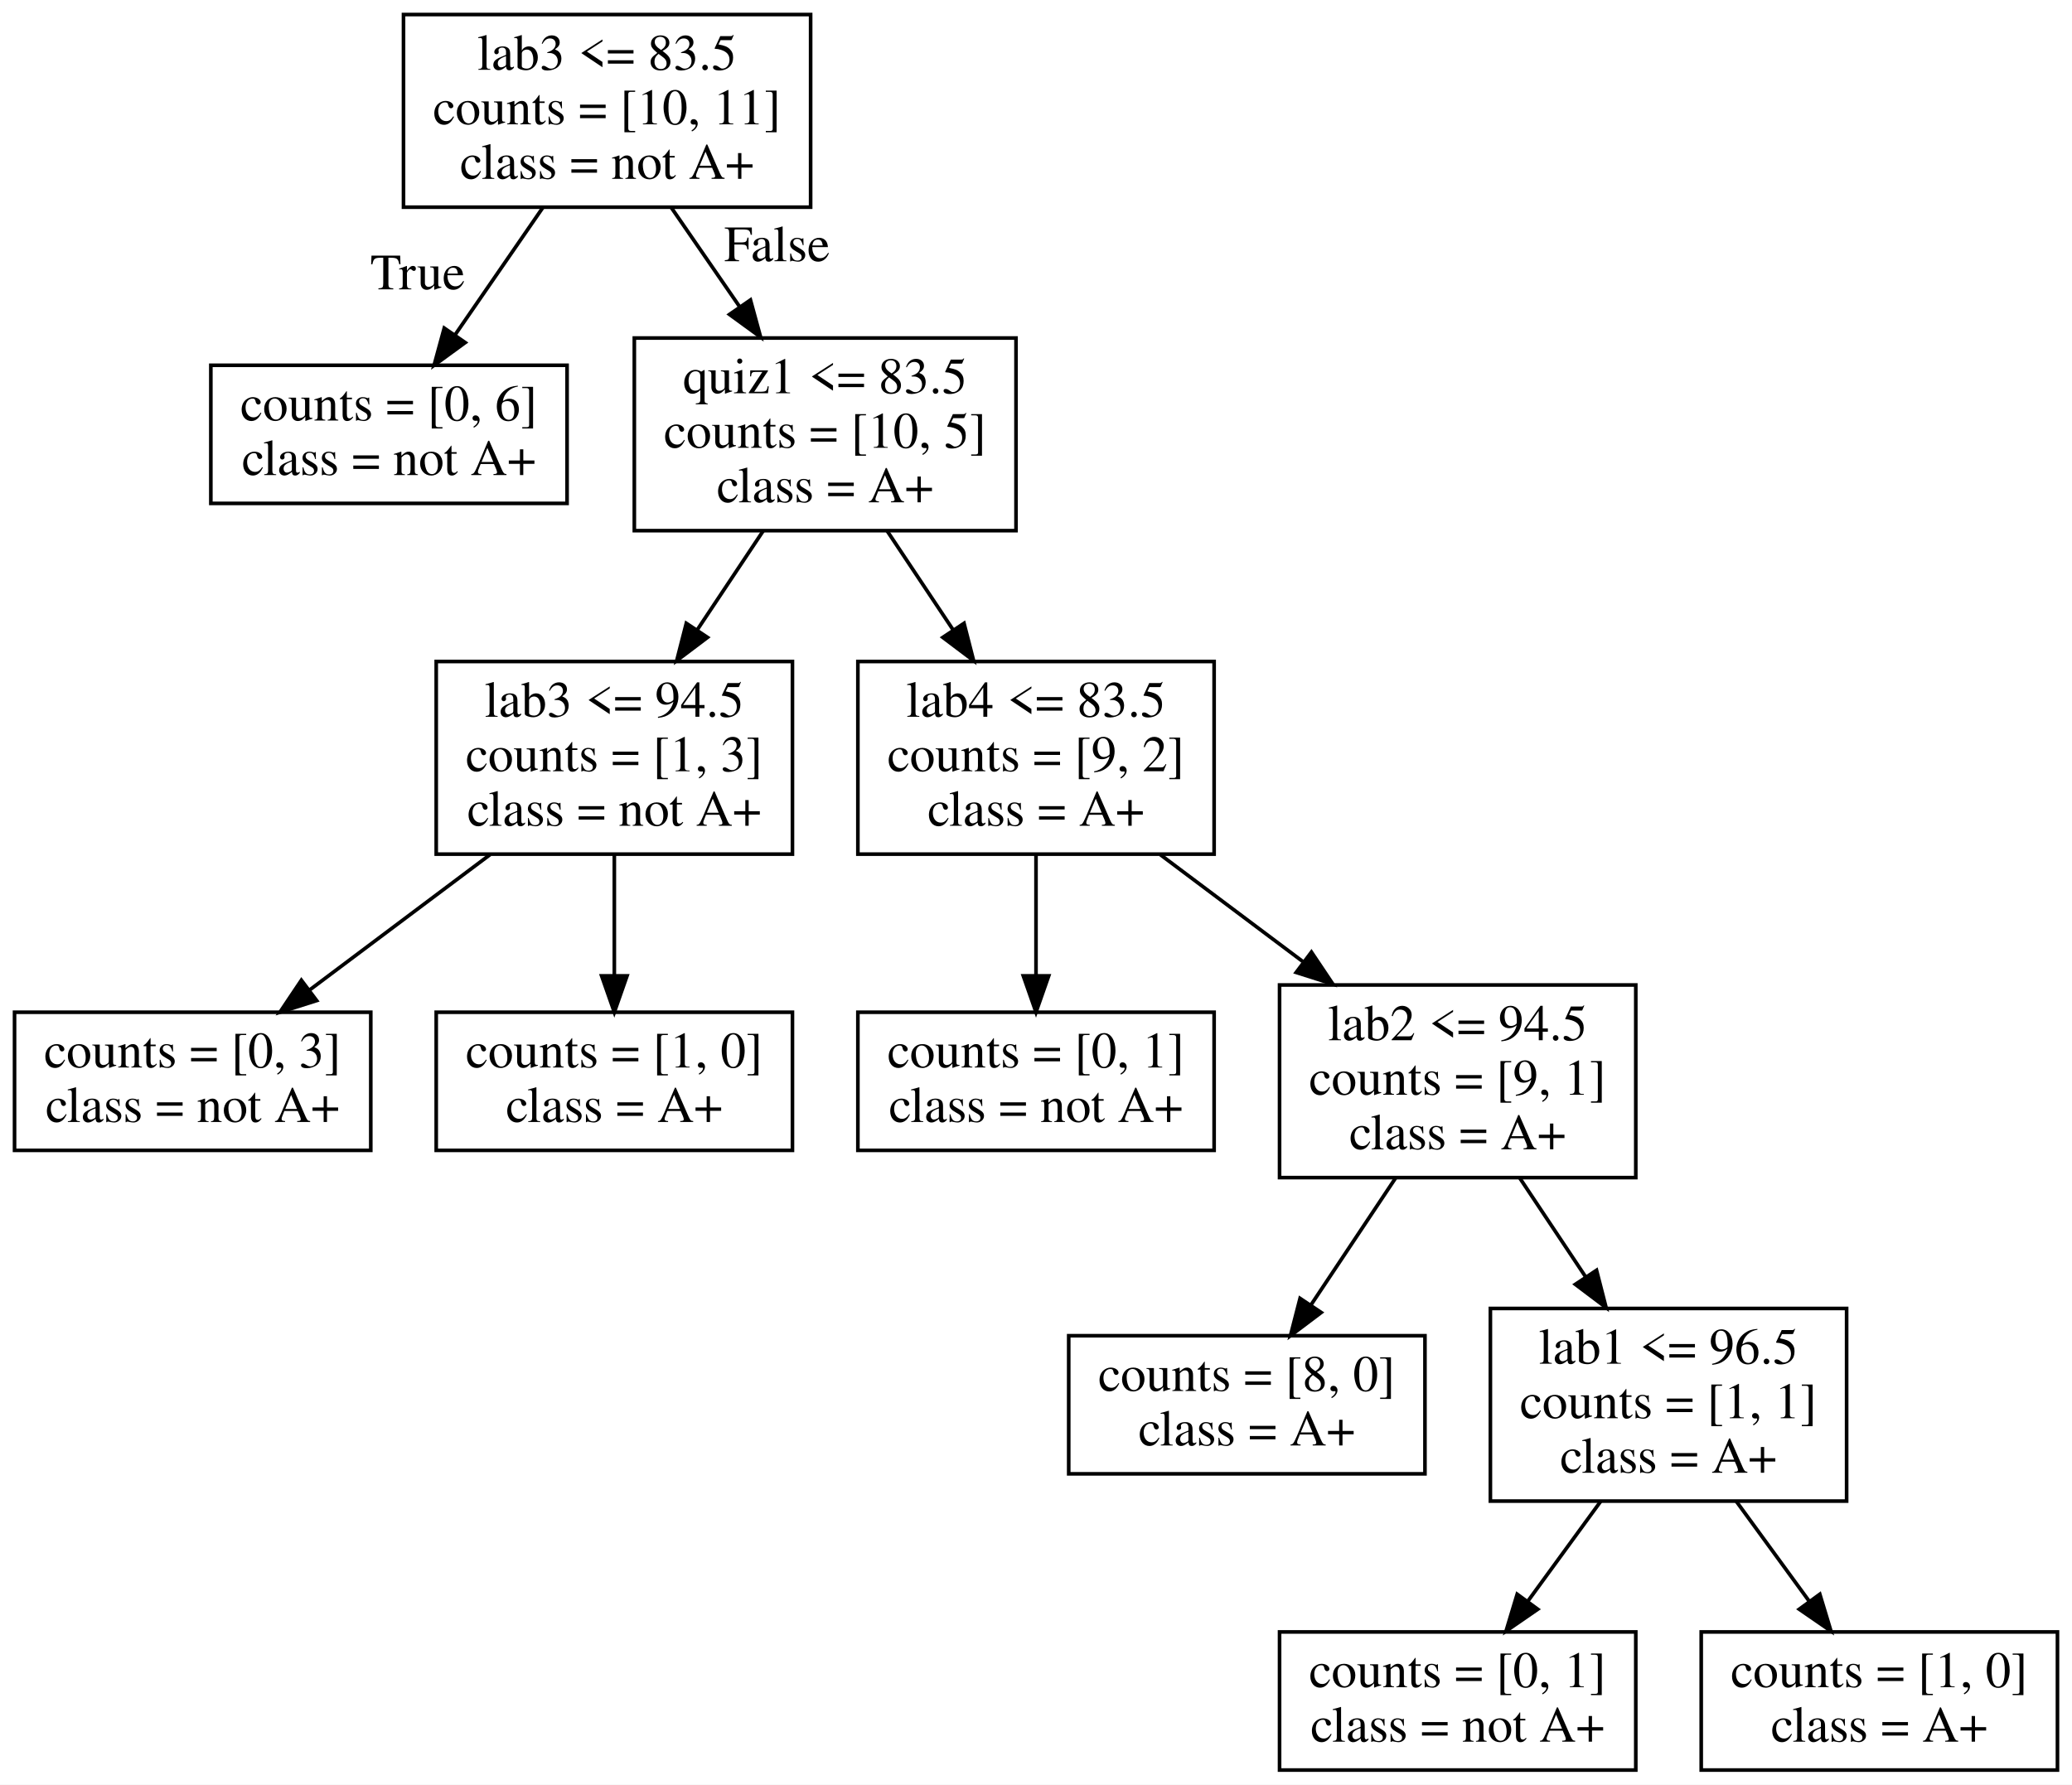
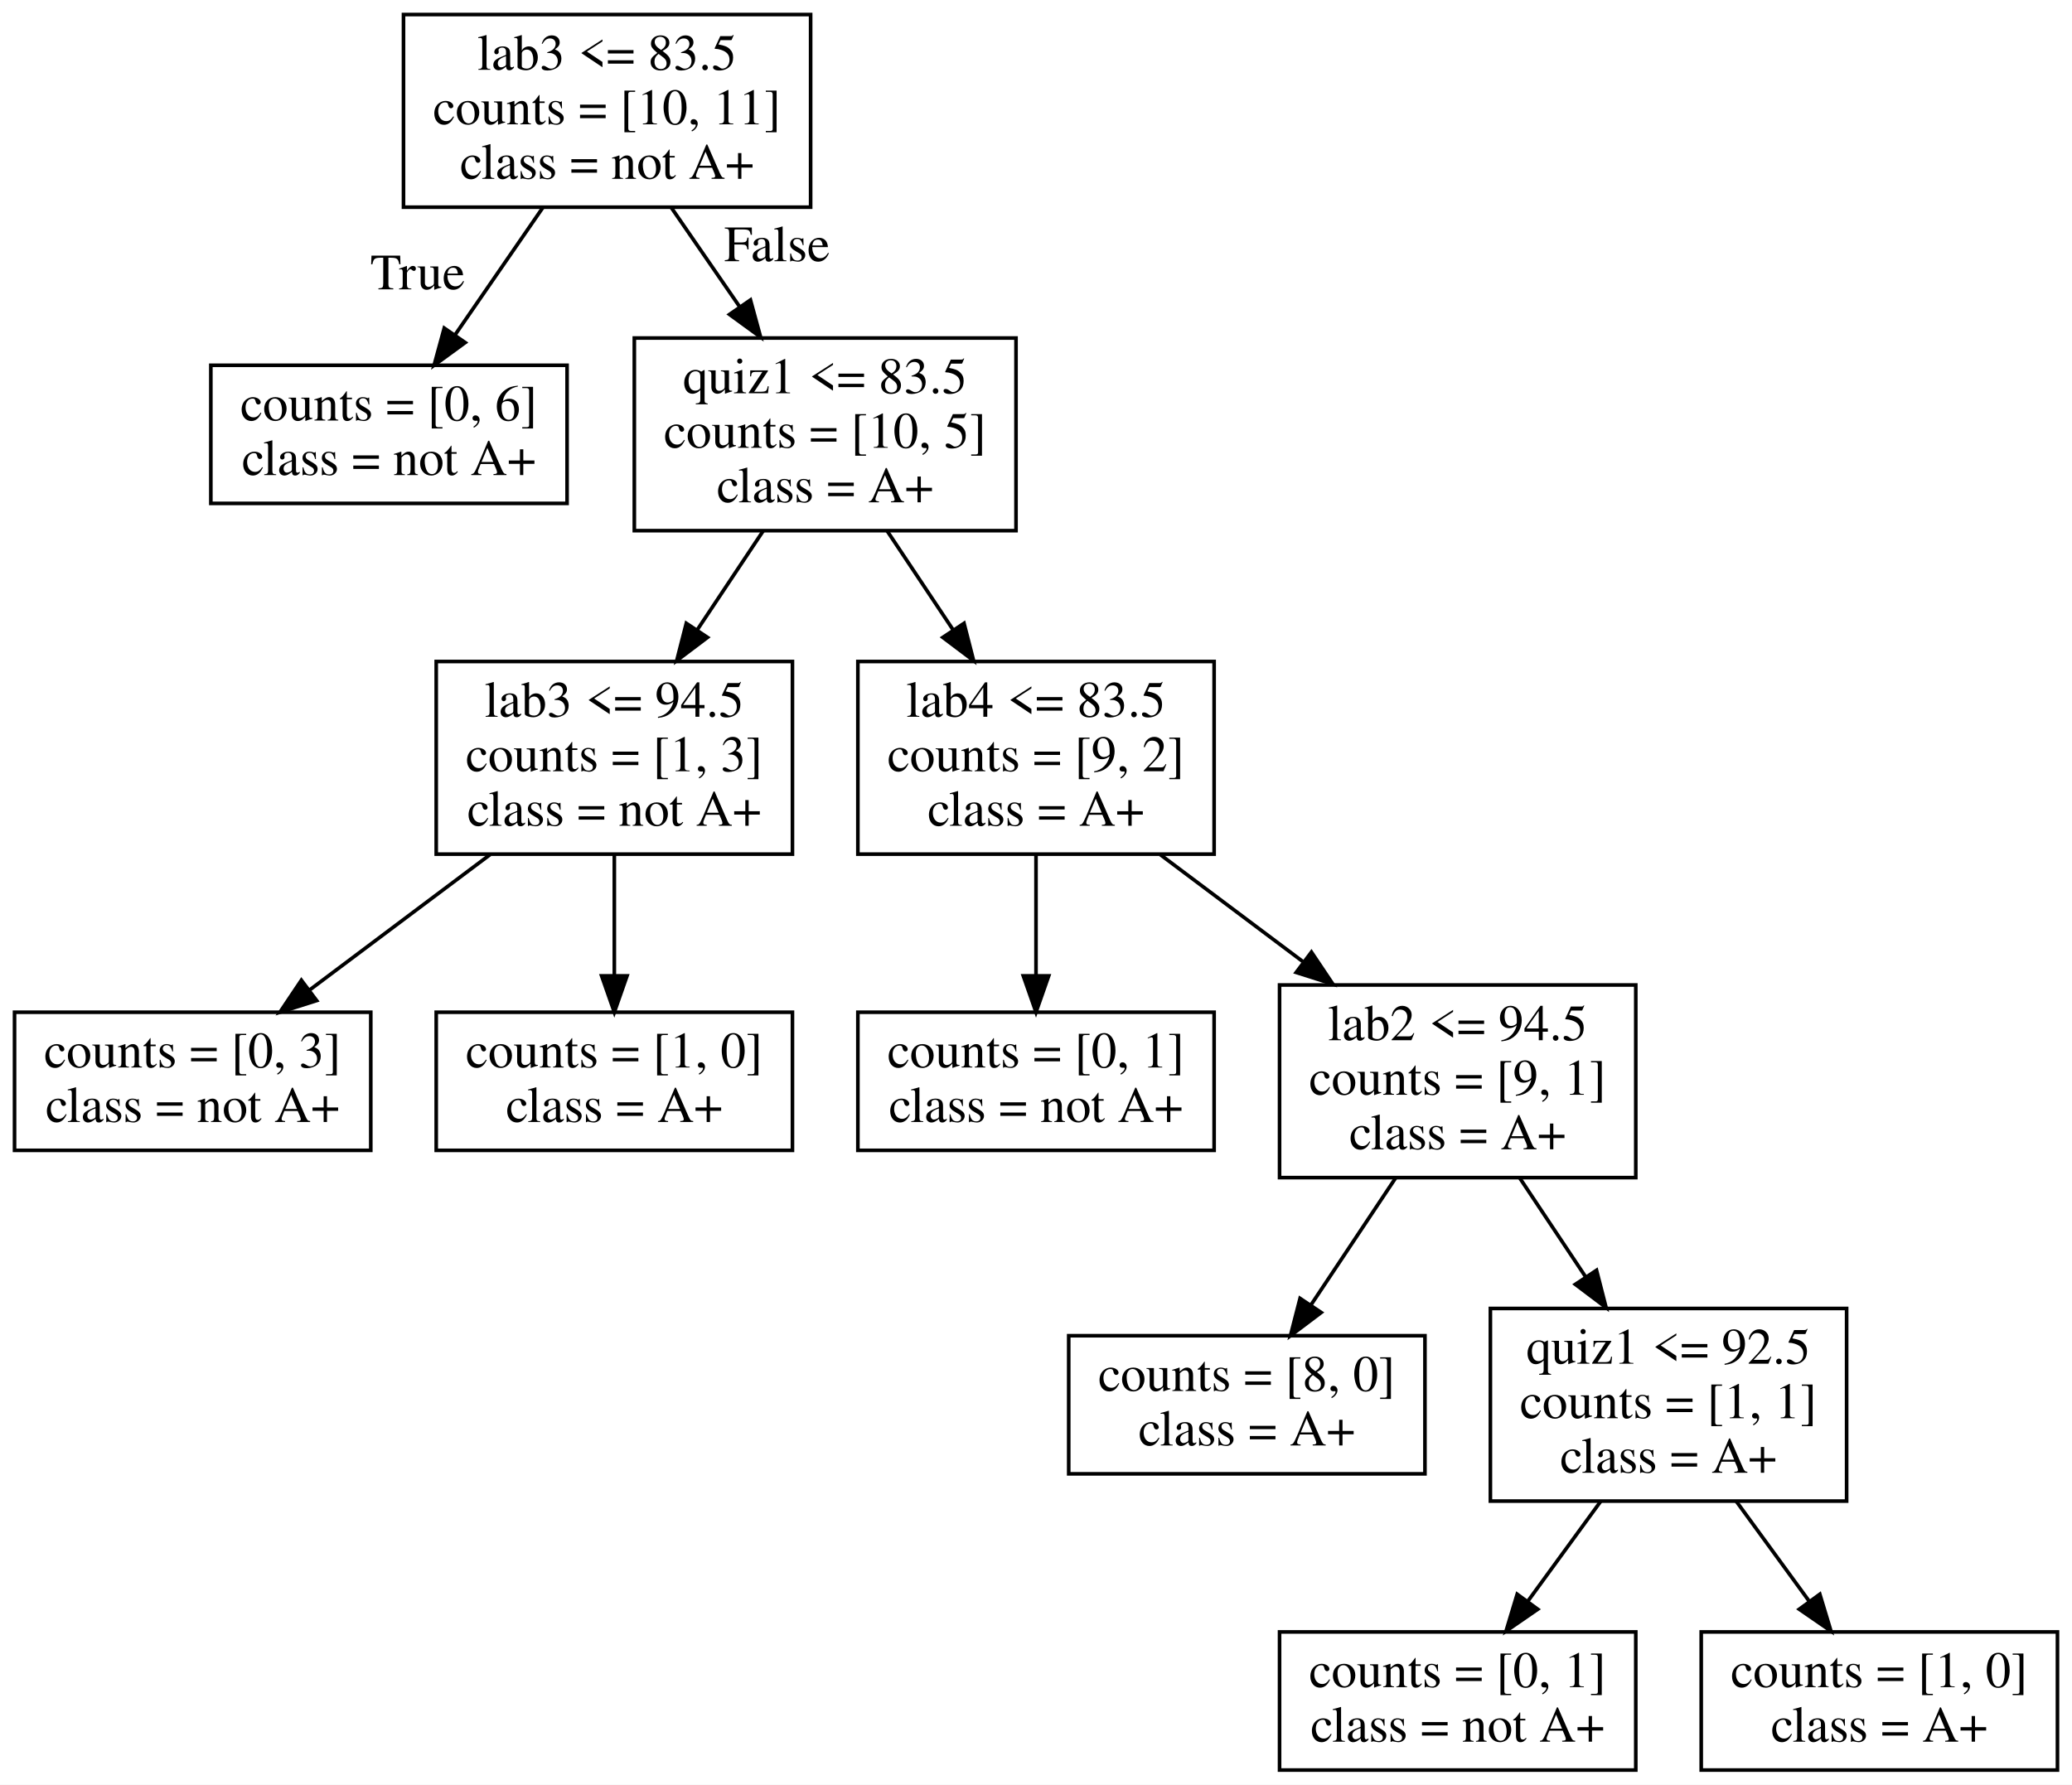
<svg xmlns="http://www.w3.org/2000/svg" width="570pt" height="491pt" viewBox="0.00 0.00 570.00 491.00">
  <g id="graph0" class="graph" transform="scale(1 1) rotate(0) translate(4 487)">
    <polygon fill="white" stroke="transparent" points="-4,4 -4,-487 566,-487 566,4 -4,4" />
    <g id="node1" class="node">
      <polygon fill="none" stroke="black" points="219,-483 107,-483 107,-430 219,-430 219,-483" />
      <text text-anchor="middle" x="163" y="-467.8" font-family="Times,serif" font-size="14.00">lab3 &lt;= 83.5</text>
      <text text-anchor="middle" x="163" y="-452.8" font-family="Times,serif" font-size="14.00">counts = [10, 11]</text>
      <text text-anchor="middle" x="163" y="-437.8" font-family="Times,serif" font-size="14.00">class = not A+</text>
    </g>
    <g id="node2" class="node">
      <polygon fill="none" stroke="black" points="152,-386.5 54,-386.5 54,-348.5 152,-348.5 152,-386.5" />
      <text text-anchor="middle" x="103" y="-371.3" font-family="Times,serif" font-size="14.00">counts = [0, 6]</text>
      <text text-anchor="middle" x="103" y="-356.3" font-family="Times,serif" font-size="14.00">class = not A+</text>
    </g>
    <g id="edge1" class="edge">
      <path fill="none" stroke="black" d="M145.32,-429.87C137.74,-418.87 128.89,-406.03 121.24,-394.95" />
      <polygon fill="black" stroke="black" points="123.98,-392.75 115.42,-386.51 118.21,-396.73 123.98,-392.75" />
      <text text-anchor="middle" x="110.9" y="-407.4" font-family="Times,serif" font-size="14.00">True</text>
    </g>
    <g id="node3" class="node">
      <polygon fill="none" stroke="black" points="275.5,-394 170.5,-394 170.5,-341 275.5,-341 275.5,-394" />
      <text text-anchor="middle" x="223" y="-378.8" font-family="Times,serif" font-size="14.00">quiz1 &lt;= 83.5</text>
      <text text-anchor="middle" x="223" y="-363.8" font-family="Times,serif" font-size="14.00">counts = [10, 5]</text>
      <text text-anchor="middle" x="223" y="-348.8" font-family="Times,serif" font-size="14.00">class = A+</text>
    </g>
    <g id="edge2" class="edge">
      <path fill="none" stroke="black" d="M180.68,-429.87C186.55,-421.36 193.17,-411.75 199.41,-402.7" />
      <polygon fill="black" stroke="black" points="202.45,-404.47 205.24,-394.25 196.68,-400.49 202.45,-404.47" />
      <text text-anchor="middle" x="209.76" y="-415.14" font-family="Times,serif" font-size="14.00">False</text>
    </g>
    <g id="node4" class="node">
      <polygon fill="none" stroke="black" points="214,-305 116,-305 116,-252 214,-252 214,-305" />
      <text text-anchor="middle" x="165" y="-289.8" font-family="Times,serif" font-size="14.00">lab3 &lt;= 94.5</text>
      <text text-anchor="middle" x="165" y="-274.8" font-family="Times,serif" font-size="14.00">counts = [1, 3]</text>
      <text text-anchor="middle" x="165" y="-259.8" font-family="Times,serif" font-size="14.00">class = not A+</text>
    </g>
    <g id="edge3" class="edge">
      <path fill="none" stroke="black" d="M205.91,-340.87C200.24,-332.36 193.83,-322.75 187.8,-313.7" />
      <polygon fill="black" stroke="black" points="190.63,-311.63 182.17,-305.25 184.8,-315.51 190.63,-311.63" />
    </g>
    <g id="node7" class="node">
      <polygon fill="none" stroke="black" points="330,-305 232,-305 232,-252 330,-252 330,-305" />
      <text text-anchor="middle" x="281" y="-289.8" font-family="Times,serif" font-size="14.00">lab4 &lt;= 83.5</text>
      <text text-anchor="middle" x="281" y="-274.8" font-family="Times,serif" font-size="14.00">counts = [9, 2]</text>
      <text text-anchor="middle" x="281" y="-259.8" font-family="Times,serif" font-size="14.00">class = A+</text>
    </g>
    <g id="edge6" class="edge">
      <path fill="none" stroke="black" d="M240.09,-340.87C245.76,-332.36 252.17,-322.75 258.2,-313.7" />
      <polygon fill="black" stroke="black" points="261.2,-315.51 263.83,-305.25 255.37,-311.63 261.2,-315.51" />
    </g>
    <g id="node5" class="node">
      <polygon fill="none" stroke="black" points="98,-208.5 0,-208.5 0,-170.5 98,-170.5 98,-208.5" />
      <text text-anchor="middle" x="49" y="-193.3" font-family="Times,serif" font-size="14.00">counts = [0, 3]</text>
      <text text-anchor="middle" x="49" y="-178.3" font-family="Times,serif" font-size="14.00">class = not A+</text>
    </g>
    <g id="edge4" class="edge">
      <path fill="none" stroke="black" d="M130.82,-251.87C115.15,-240.11 96.66,-226.25 81.23,-214.67" />
      <polygon fill="black" stroke="black" points="83.11,-211.71 73.01,-208.51 78.91,-217.31 83.11,-211.71" />
    </g>
    <g id="node6" class="node">
      <polygon fill="none" stroke="black" points="214,-208.5 116,-208.5 116,-170.5 214,-170.5 214,-208.5" />
      <text text-anchor="middle" x="165" y="-193.3" font-family="Times,serif" font-size="14.00">counts = [1, 0]</text>
      <text text-anchor="middle" x="165" y="-178.3" font-family="Times,serif" font-size="14.00">class = A+</text>
    </g>
    <g id="edge5" class="edge">
      <path fill="none" stroke="black" d="M165,-251.87C165,-241.42 165,-229.3 165,-218.61" />
      <polygon fill="black" stroke="black" points="168.5,-218.51 165,-208.51 161.5,-218.51 168.5,-218.51" />
    </g>
    <g id="node8" class="node">
      <polygon fill="none" stroke="black" points="330,-208.5 232,-208.5 232,-170.5 330,-170.5 330,-208.5" />
      <text text-anchor="middle" x="281" y="-193.3" font-family="Times,serif" font-size="14.00">counts = [0, 1]</text>
      <text text-anchor="middle" x="281" y="-178.3" font-family="Times,serif" font-size="14.00">class = not A+</text>
    </g>
    <g id="edge7" class="edge">
      <path fill="none" stroke="black" d="M281,-251.87C281,-241.42 281,-229.3 281,-218.61" />
      <polygon fill="black" stroke="black" points="284.5,-218.51 281,-208.51 277.5,-218.51 284.5,-218.51" />
    </g>
    <g id="node9" class="node">
      <polygon fill="none" stroke="black" points="446,-216 348,-216 348,-163 446,-163 446,-216" />
      <text text-anchor="middle" x="397" y="-200.8" font-family="Times,serif" font-size="14.00">lab2 &lt;= 94.5</text>
      <text text-anchor="middle" x="397" y="-185.8" font-family="Times,serif" font-size="14.00">counts = [9, 1]</text>
      <text text-anchor="middle" x="397" y="-170.8" font-family="Times,serif" font-size="14.00">class = A+</text>
    </g>
    <g id="edge8" class="edge">
      <path fill="none" stroke="black" d="M315.18,-251.87C327.46,-242.66 341.46,-232.15 354.37,-222.47" />
      <polygon fill="black" stroke="black" points="356.77,-225.05 362.67,-216.25 352.57,-219.45 356.77,-225.05" />
    </g>
    <g id="node10" class="node">
      <polygon fill="none" stroke="black" points="388,-119.5 290,-119.5 290,-81.5 388,-81.5 388,-119.5" />
      <text text-anchor="middle" x="339" y="-104.3" font-family="Times,serif" font-size="14.00">counts = [8, 0]</text>
      <text text-anchor="middle" x="339" y="-89.3" font-family="Times,serif" font-size="14.00">class = A+</text>
    </g>
    <g id="edge9" class="edge">
      <path fill="none" stroke="black" d="M379.91,-162.87C372.58,-151.87 364.02,-139.03 356.63,-127.95" />
      <polygon fill="black" stroke="black" points="359.46,-125.89 351,-119.51 353.64,-129.77 359.46,-125.89" />
    </g>
    <g id="node11" class="node">
      <polygon fill="none" stroke="black" points="504,-127 406,-127 406,-74 504,-74 504,-127" />
-       <text text-anchor="middle" x="455" y="-111.8" font-family="Times,serif" font-size="14.00">lab1 &lt;= 96.5</text>
+       <text text-anchor="middle" x="455" y="-111.8" font-family="Times,serif" font-size="14.00">quiz1 &lt;= 92.5</text>
      <text text-anchor="middle" x="455" y="-96.8" font-family="Times,serif" font-size="14.00">counts = [1, 1]</text>
      <text text-anchor="middle" x="455" y="-81.8" font-family="Times,serif" font-size="14.00">class = A+</text>
    </g>
    <g id="edge10" class="edge">
      <path fill="none" stroke="black" d="M414.09,-162.87C419.76,-154.36 426.17,-144.75 432.2,-135.7" />
      <polygon fill="black" stroke="black" points="435.2,-137.51 437.83,-127.25 429.37,-133.63 435.2,-137.51" />
    </g>
    <g id="node12" class="node">
      <polygon fill="none" stroke="black" points="446,-38 348,-38 348,0 446,0 446,-38" />
      <text text-anchor="middle" x="397" y="-22.8" font-family="Times,serif" font-size="14.00">counts = [0, 1]</text>
      <text text-anchor="middle" x="397" y="-7.8" font-family="Times,serif" font-size="14.00">class = not A+</text>
    </g>
    <g id="edge11" class="edge">
      <path fill="none" stroke="black" d="M436.33,-73.91C429.9,-65.1 422.7,-55.23 416.23,-46.36" />
      <polygon fill="black" stroke="black" points="419.03,-44.25 410.31,-38.24 413.37,-48.38 419.03,-44.25" />
    </g>
    <g id="node13" class="node">
      <polygon fill="none" stroke="black" points="562,-38 464,-38 464,0 562,0 562,-38" />
      <text text-anchor="middle" x="513" y="-22.8" font-family="Times,serif" font-size="14.00">counts = [1, 0]</text>
      <text text-anchor="middle" x="513" y="-7.8" font-family="Times,serif" font-size="14.00">class = A+</text>
    </g>
    <g id="edge12" class="edge">
      <path fill="none" stroke="black" d="M473.67,-73.91C480.1,-65.1 487.3,-55.23 493.77,-46.36" />
      <polygon fill="black" stroke="black" points="496.63,-48.38 499.69,-38.24 490.97,-44.25 496.63,-48.38" />
    </g>
  </g>
</svg>
